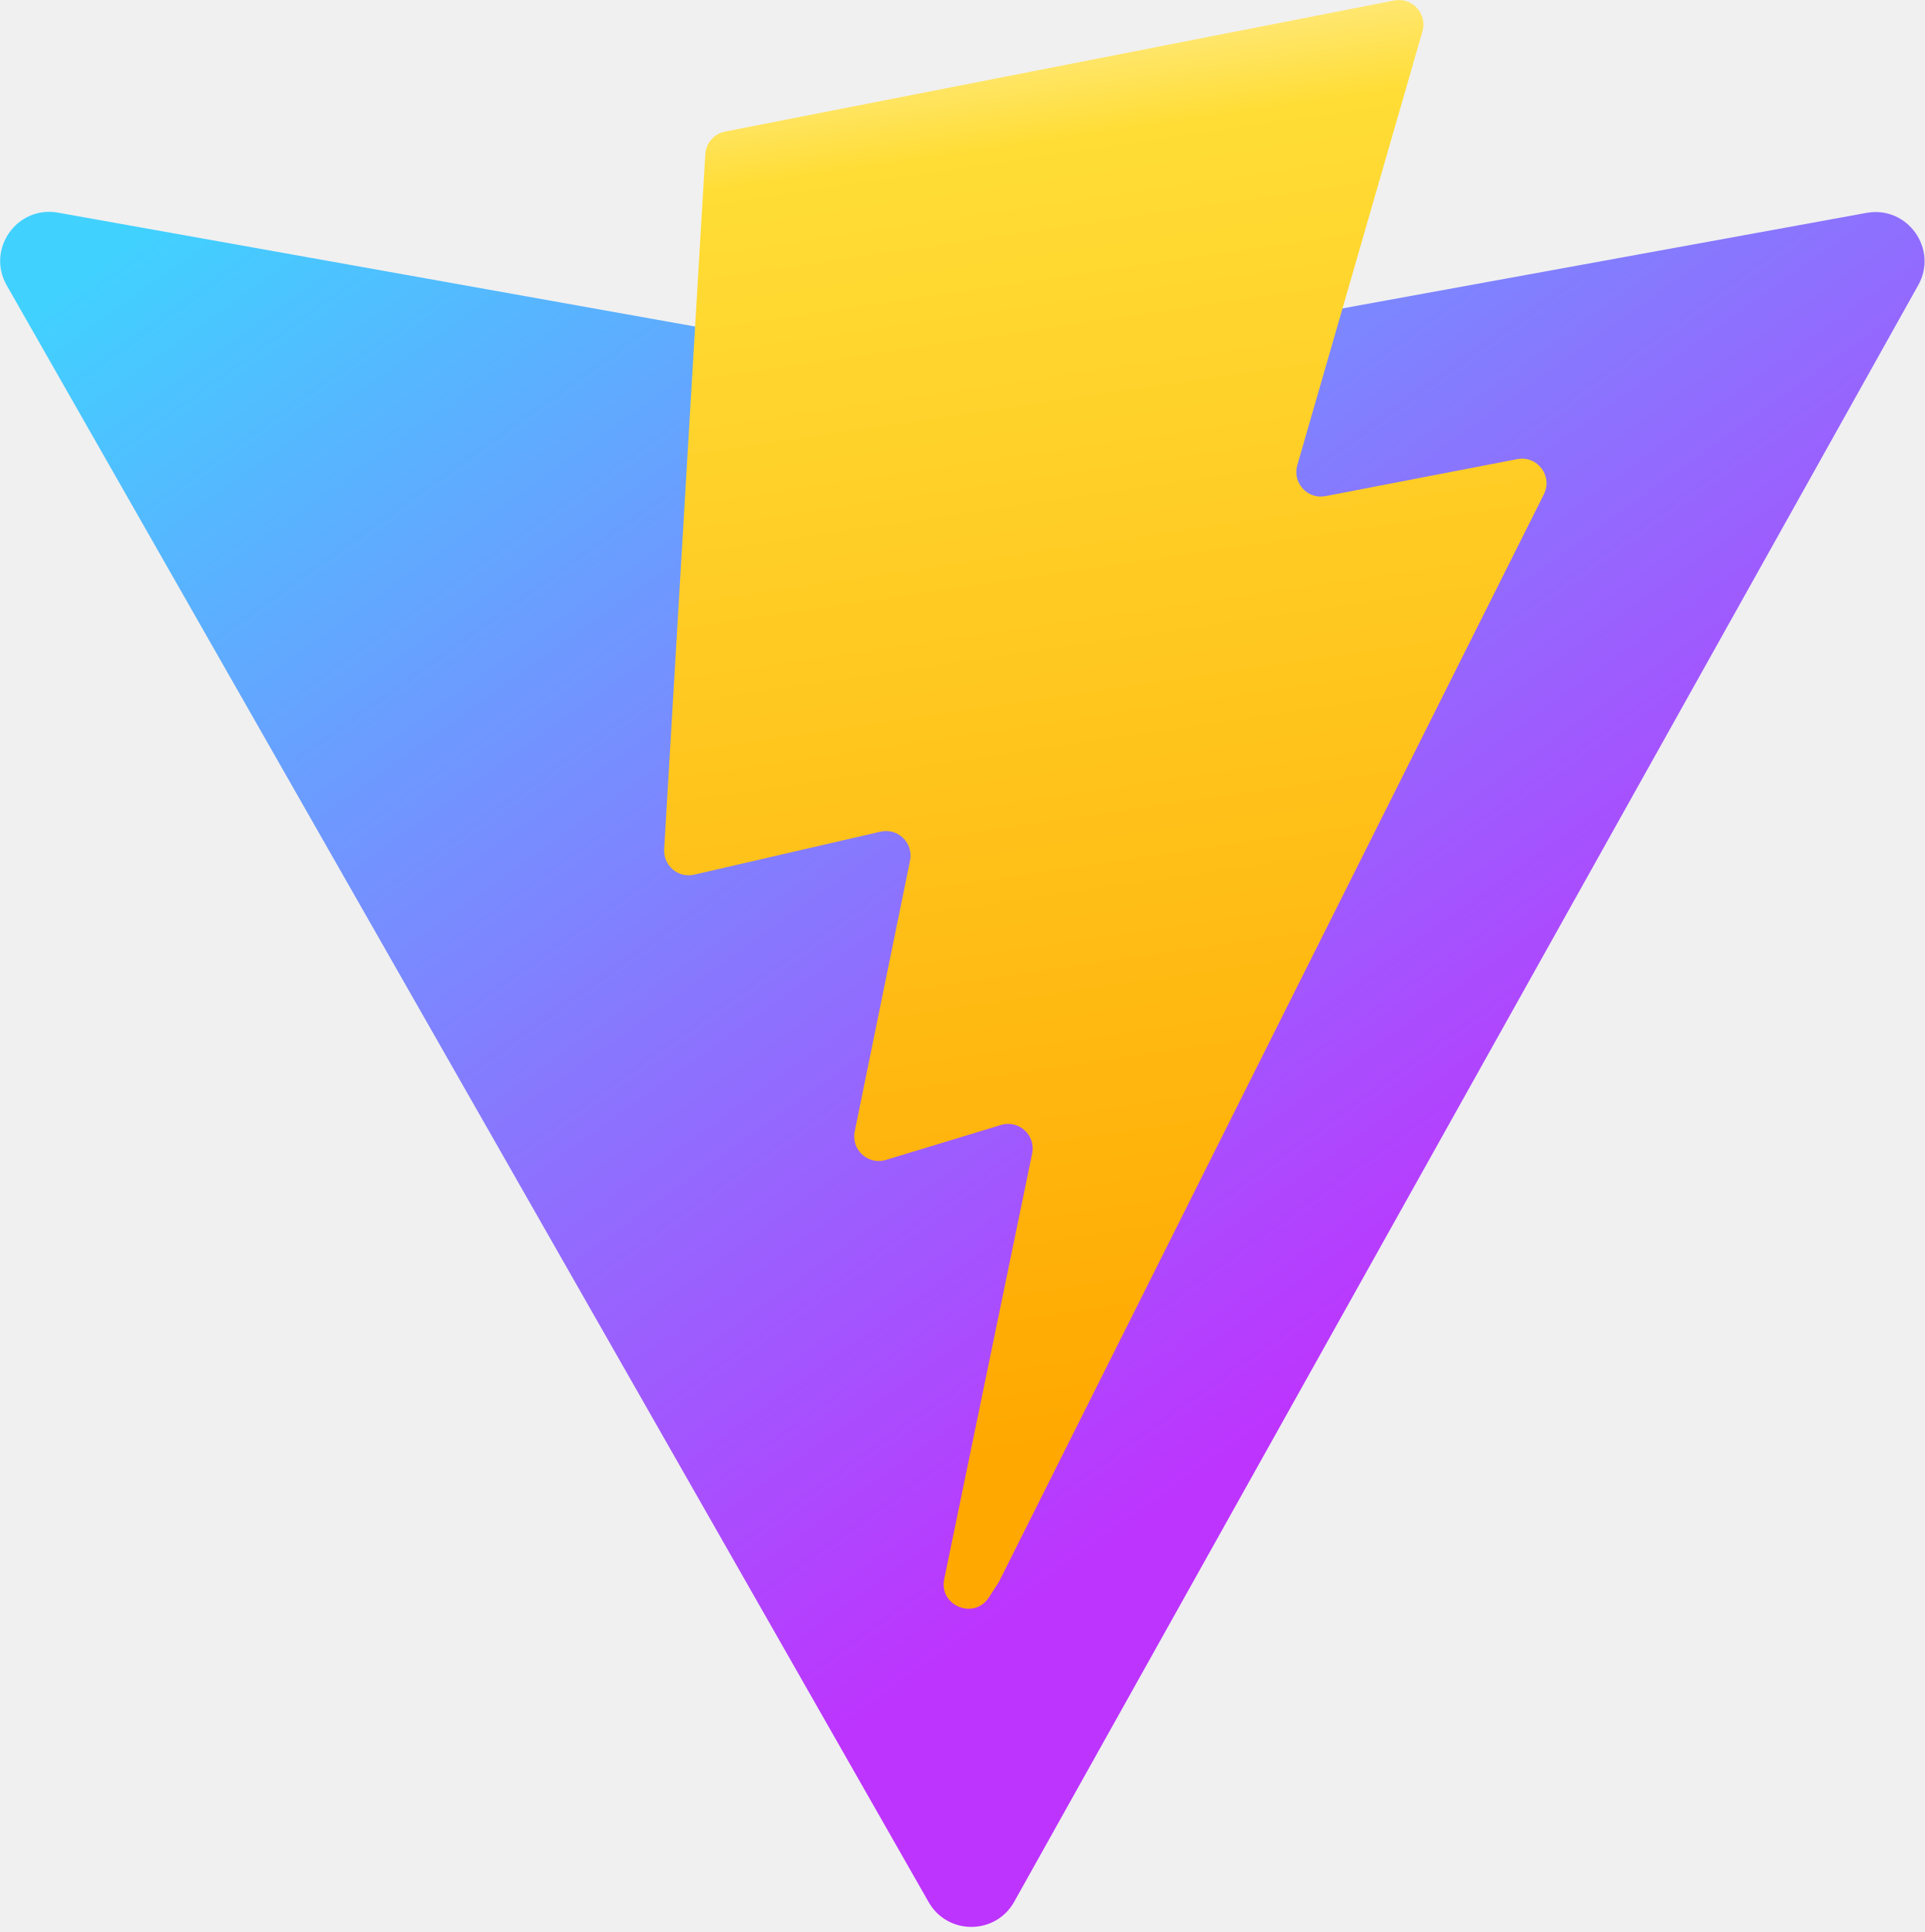
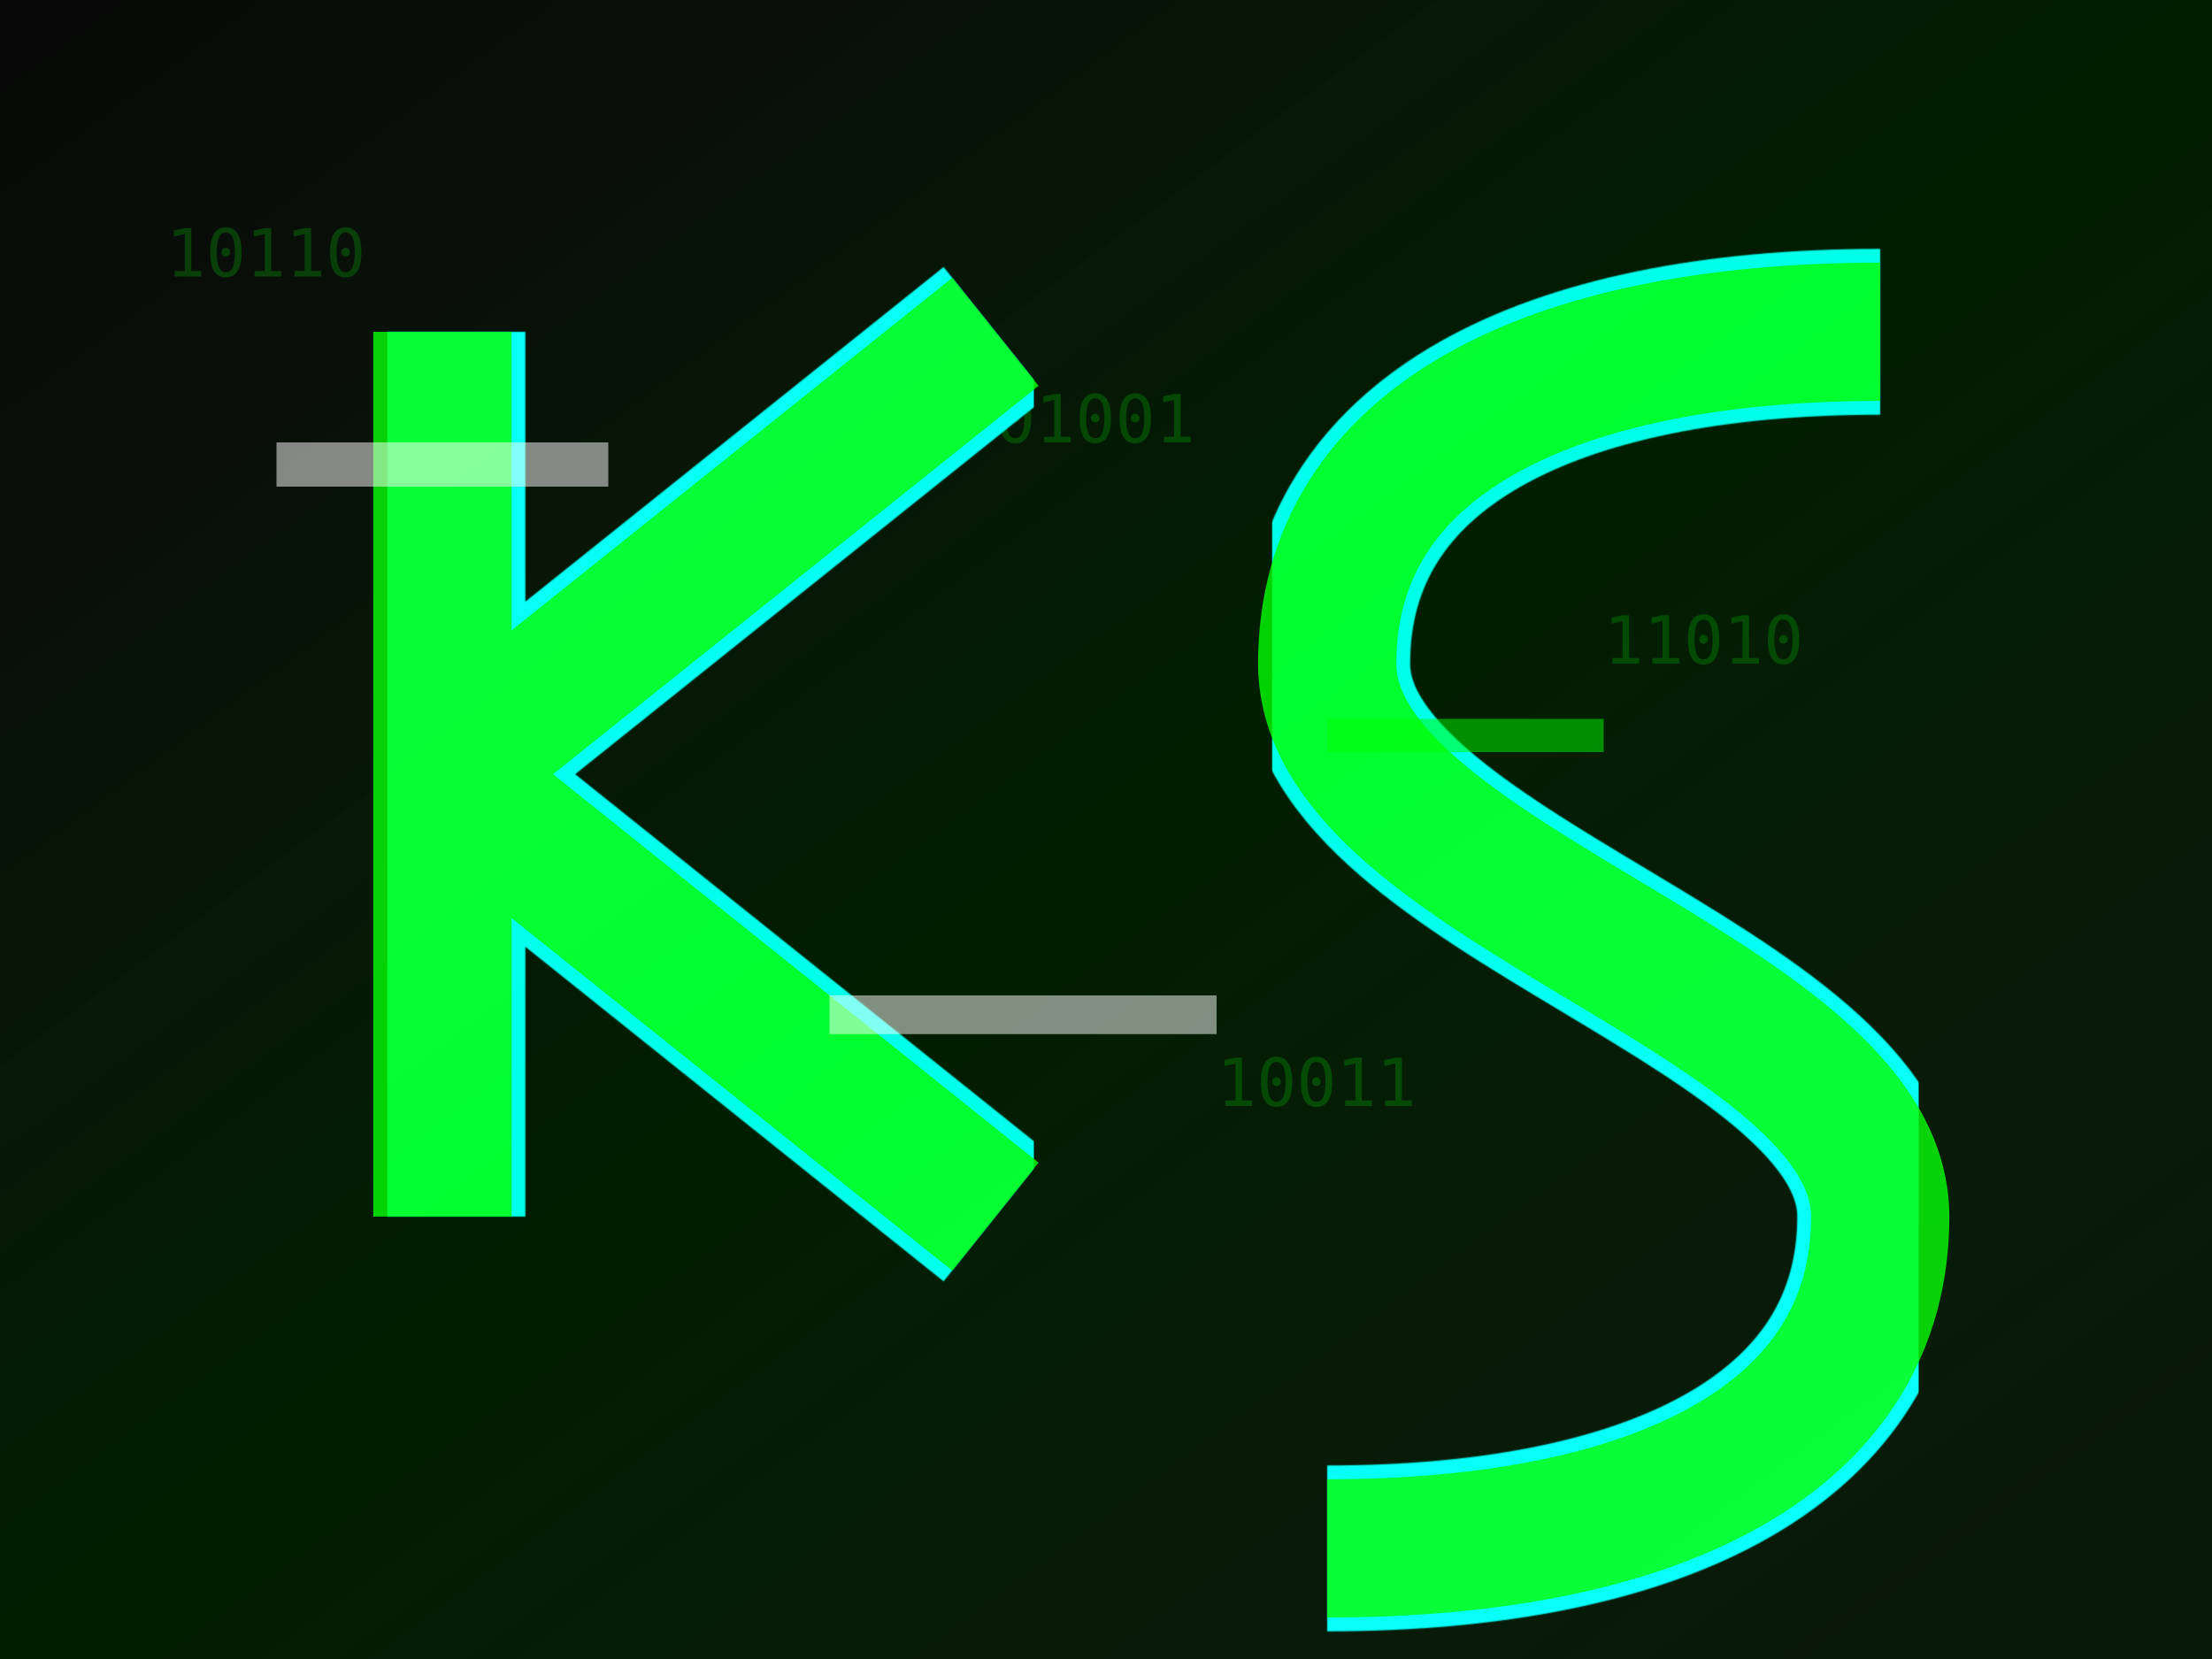
- <svg xmlns="http://www.w3.org/2000/svg" aria-hidden="true" role="img" class="iconify iconify--logos" width="31.88" height="32" preserveAspectRatio="xMidYMid meet" viewBox="0 0 256 257">
+ <svg xmlns="http://www.w3.org/2000/svg" viewBox="0 0 400 300">
  <defs>
-     <linearGradient id="IconifyId1813088fe1fbc01fb466" x1="-.828%" x2="57.636%" y1="7.652%" y2="78.411%">
-       <stop offset="0%" stop-color="#41D1FF" />
-       <stop offset="100%" stop-color="#BD34FE" />
+     <linearGradient id="matrixBg" x1="0%" y1="0%" x2="100%" y2="100%">
+       <stop offset="0%" style="stop-color:#000000;stop-opacity:1" />
+       <stop offset="100%" style="stop-color:#001100;stop-opacity:1" />
    </linearGradient>
-     <linearGradient id="IconifyId1813088fe1fbc01fb467" x1="43.376%" x2="50.316%" y1="2.242%" y2="89.03%">
-       <stop offset="0%" stop-color="#FFEA83" />
-       <stop offset="8.333%" stop-color="#FFDD35" />
-       <stop offset="100%" stop-color="#FFA800" />
+     <filter id="glitch">
+       <feColorMatrix type="matrix" values="1 0 0 0 0  0 1 0 0 0  0 0 1 0 0  0 0 0 1 0" />
+       <feOffset dx="3" dy="-3" />
+       <feColorMatrix type="matrix" values="0 0 0 0 0  0 0 1 0 0  0 1 0 0 0  0 0 0 1 0" />
+       <feOffset dx="-3" dy="3" />
+     </filter>
+     <linearGradient id="shine" x1="0%" y1="0%" x2="100%" y2="100%">
+       <stop offset="0%" style="stop-color:#ffffff;stop-opacity:0.1" />
+       <stop offset="50%" style="stop-color:#00ff00;stop-opacity:0.3" />
+       <stop offset="100%" style="stop-color:#ffffff;stop-opacity:0.1" />
    </linearGradient>
  </defs>
-   <path fill="url(#IconifyId1813088fe1fbc01fb466)" d="M255.153 37.938L134.897 252.976c-2.483 4.44-8.862 4.466-11.382.048L.875 37.958c-2.746-4.814 1.371-10.646 6.827-9.67l120.385 21.517a6.537 6.537 0 0 0 2.322-.004l117.867-21.483c5.438-.991 9.574 4.796 6.877 9.62Z" />
-   <path fill="url(#IconifyId1813088fe1fbc01fb467)" d="M185.432.063L96.44 17.501a3.268 3.268 0 0 0-2.634 3.014l-5.474 92.456a3.268 3.268 0 0 0 3.997 3.378l24.777-5.718c2.318-.535 4.413 1.507 3.936 3.838l-7.361 36.047c-.495 2.426 1.782 4.5 4.151 3.78l15.304-4.649c2.372-.72 4.652 1.36 4.15 3.788l-11.698 56.621c-.732 3.542 3.979 5.473 5.943 2.437l1.313-2.028l72.516-144.72c1.215-2.423-.88-5.186-3.54-4.672l-25.505 4.922c-2.396.462-4.435-1.77-3.759-4.114l16.646-57.705c.677-2.35-1.37-4.583-3.769-4.113Z" />
+   <rect width="400" height="300" fill="url(#matrixBg)" />
+   <g opacity="0.2">
+     <text x="30" y="50" fill="#00ff00" font-family="monospace">10110</text>
+     <text x="180" y="80" fill="#00ff00" font-family="monospace">01001</text>
+     <text x="290" y="120" fill="#00ff00" font-family="monospace">11010</text>
+     <text x="70" y="150" fill="#00ff00" font-family="monospace">00101</text>
+     <text x="220" y="200" fill="#00ff00" font-family="monospace">10011</text>
+   </g>
+   <g transform="translate(60,40)">
+     <path d="M20,20 L20,180 M20,100 L120,20 M20,100 L120,180" stroke="#ffffff" stroke-width="30" fill="none" filter="url(#glitch)" />
+     <path d="M20,20 L20,180 M20,100 L120,20 M20,100 L120,180" stroke="#00ff00" stroke-width="25" fill="none" opacity="0.8" />
+   </g>
+   <g transform="translate(220,40)">
+     <path d="M120,20 C60,20 20,40 20,80 C20,120 120,140 120,180 C120,220 80,240 20,240" stroke="#ffffff" stroke-width="30" fill="none" filter="url(#glitch)" />
+     <path d="M120,20 C60,20 20,40 20,80 C20,120 120,140 120,180 C120,220 80,240 20,240" stroke="#00ff00" stroke-width="25" fill="none" opacity="0.8" />
+   </g>
+   <rect width="400" height="300" fill="url(#shine)" opacity="0.3" />
+   <g opacity="0.5">
+     <rect x="50" y="80" width="60" height="8" fill="#ffffff" />
+     <rect x="240" y="130" width="50" height="6" fill="#00ff00" />
+     <rect x="150" y="180" width="70" height="7" fill="#ffffff" />
+   </g>
</svg>
